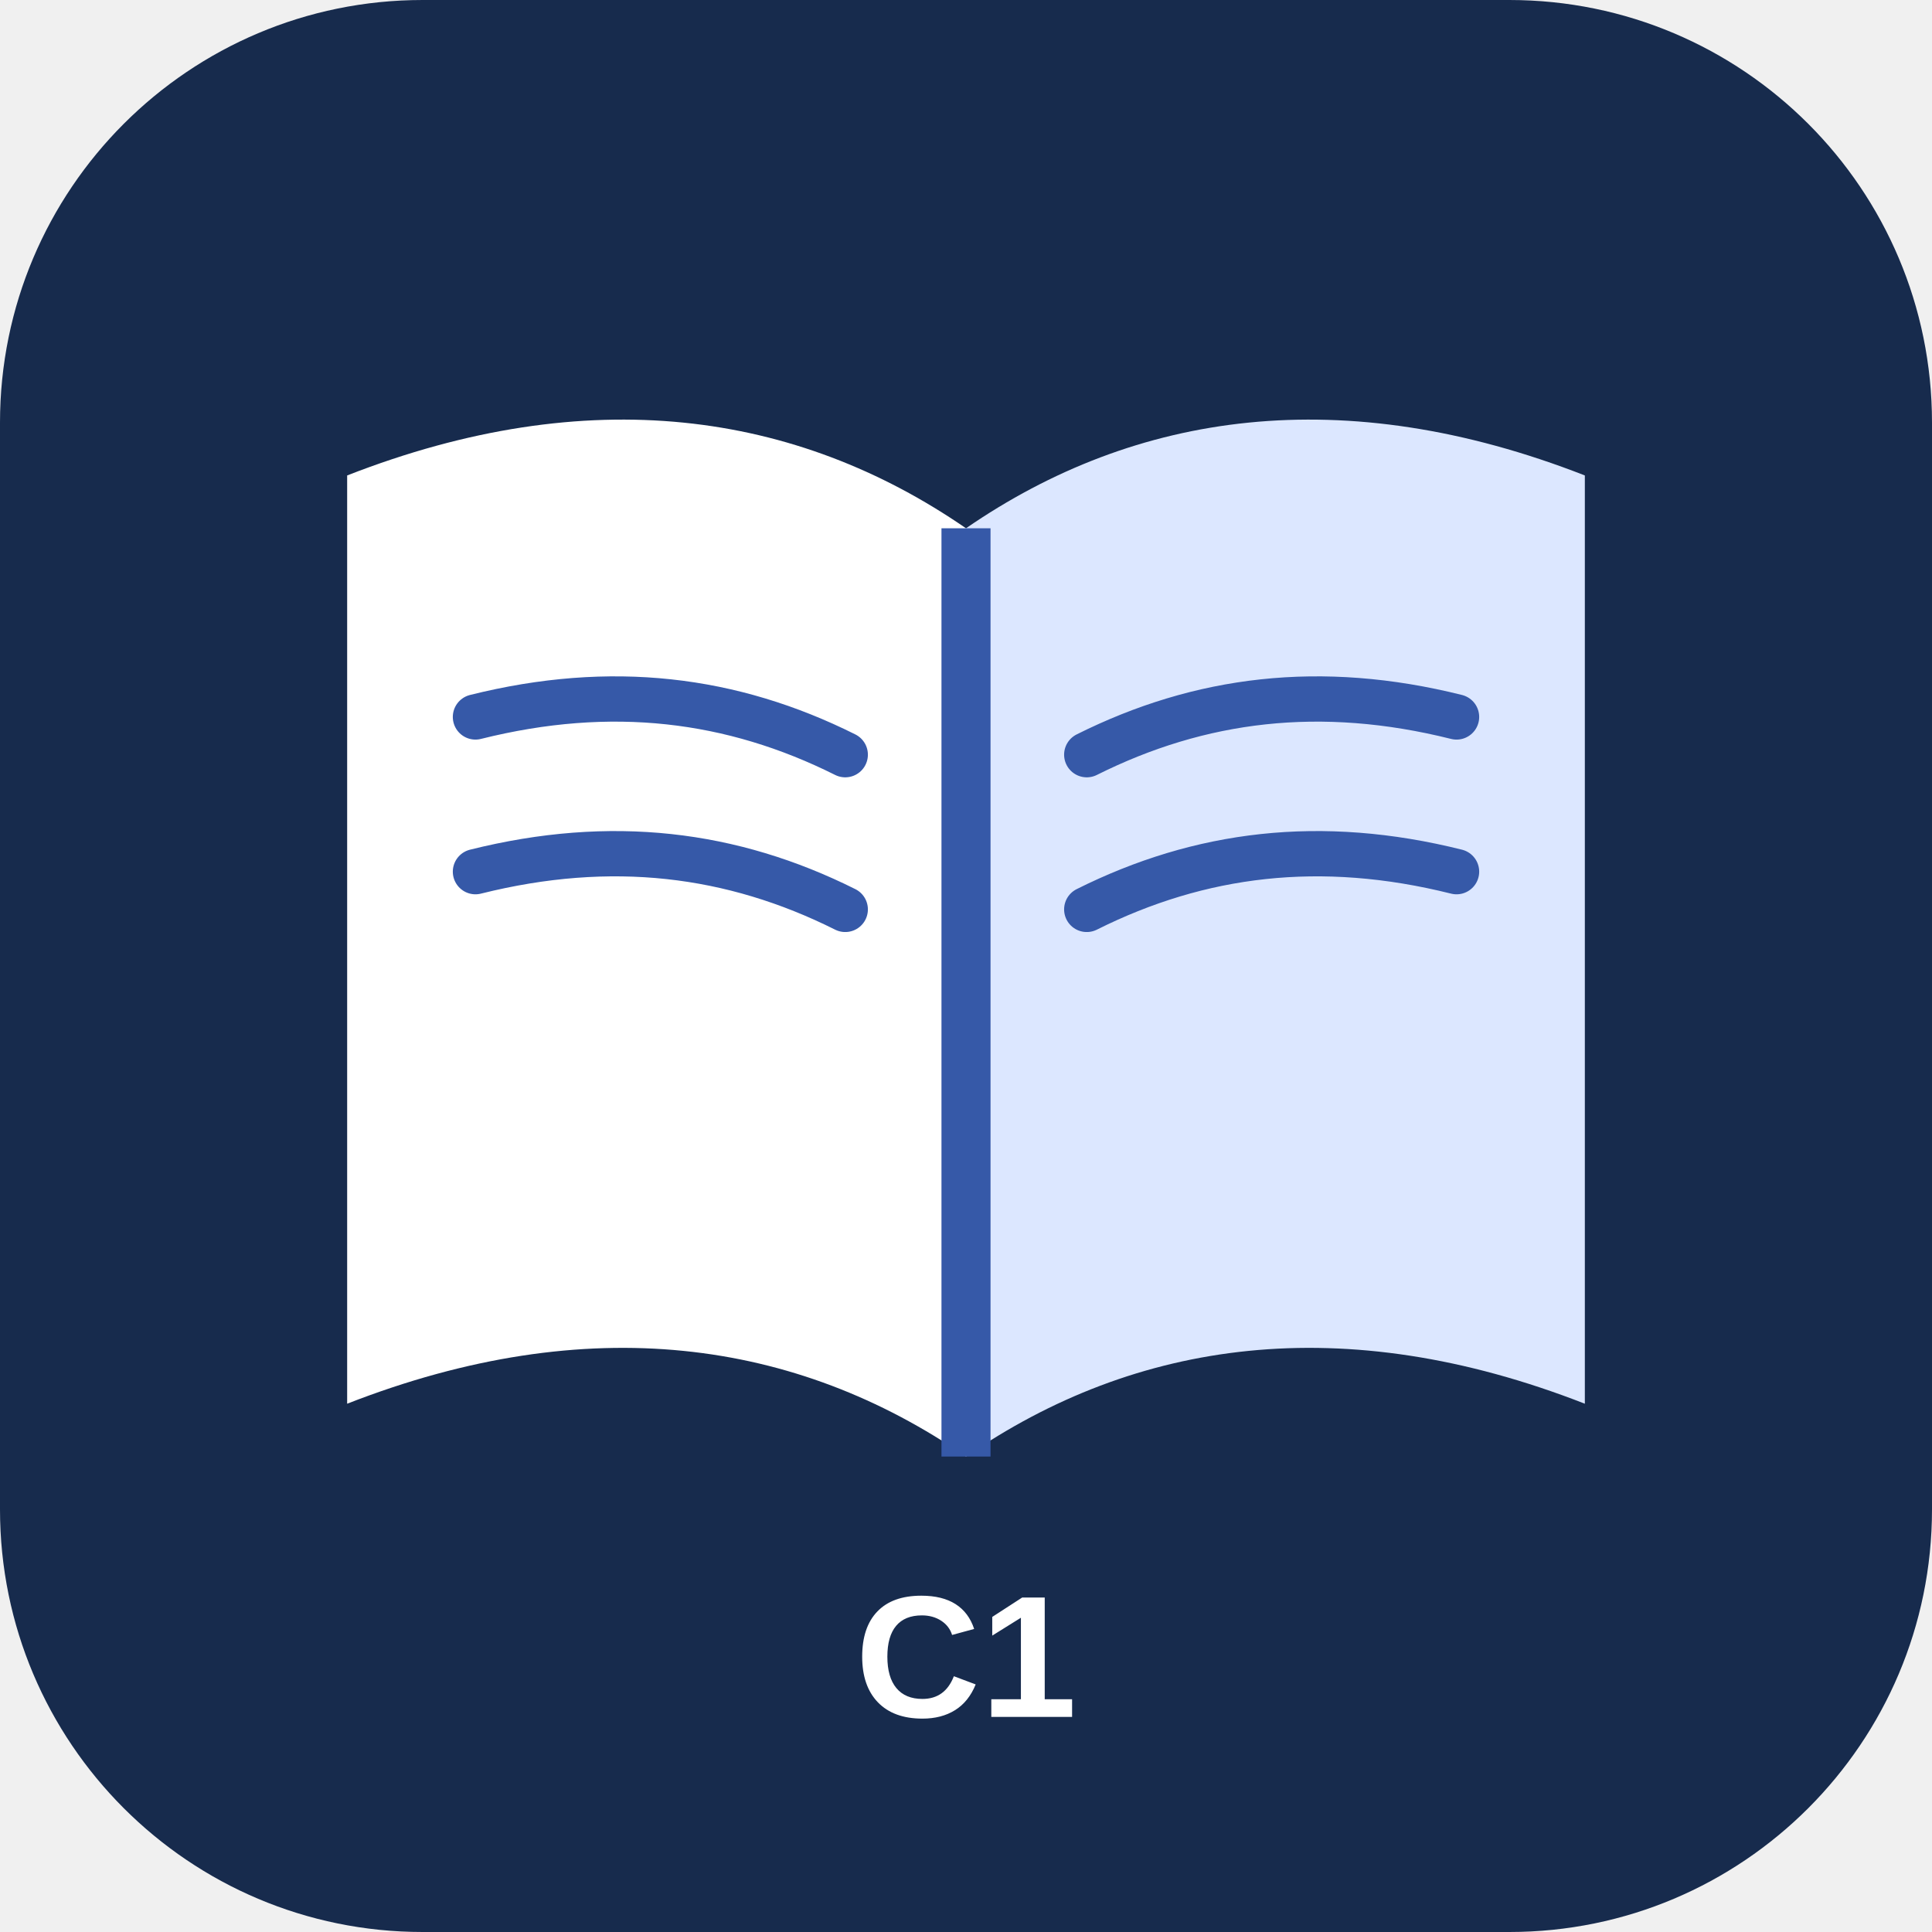
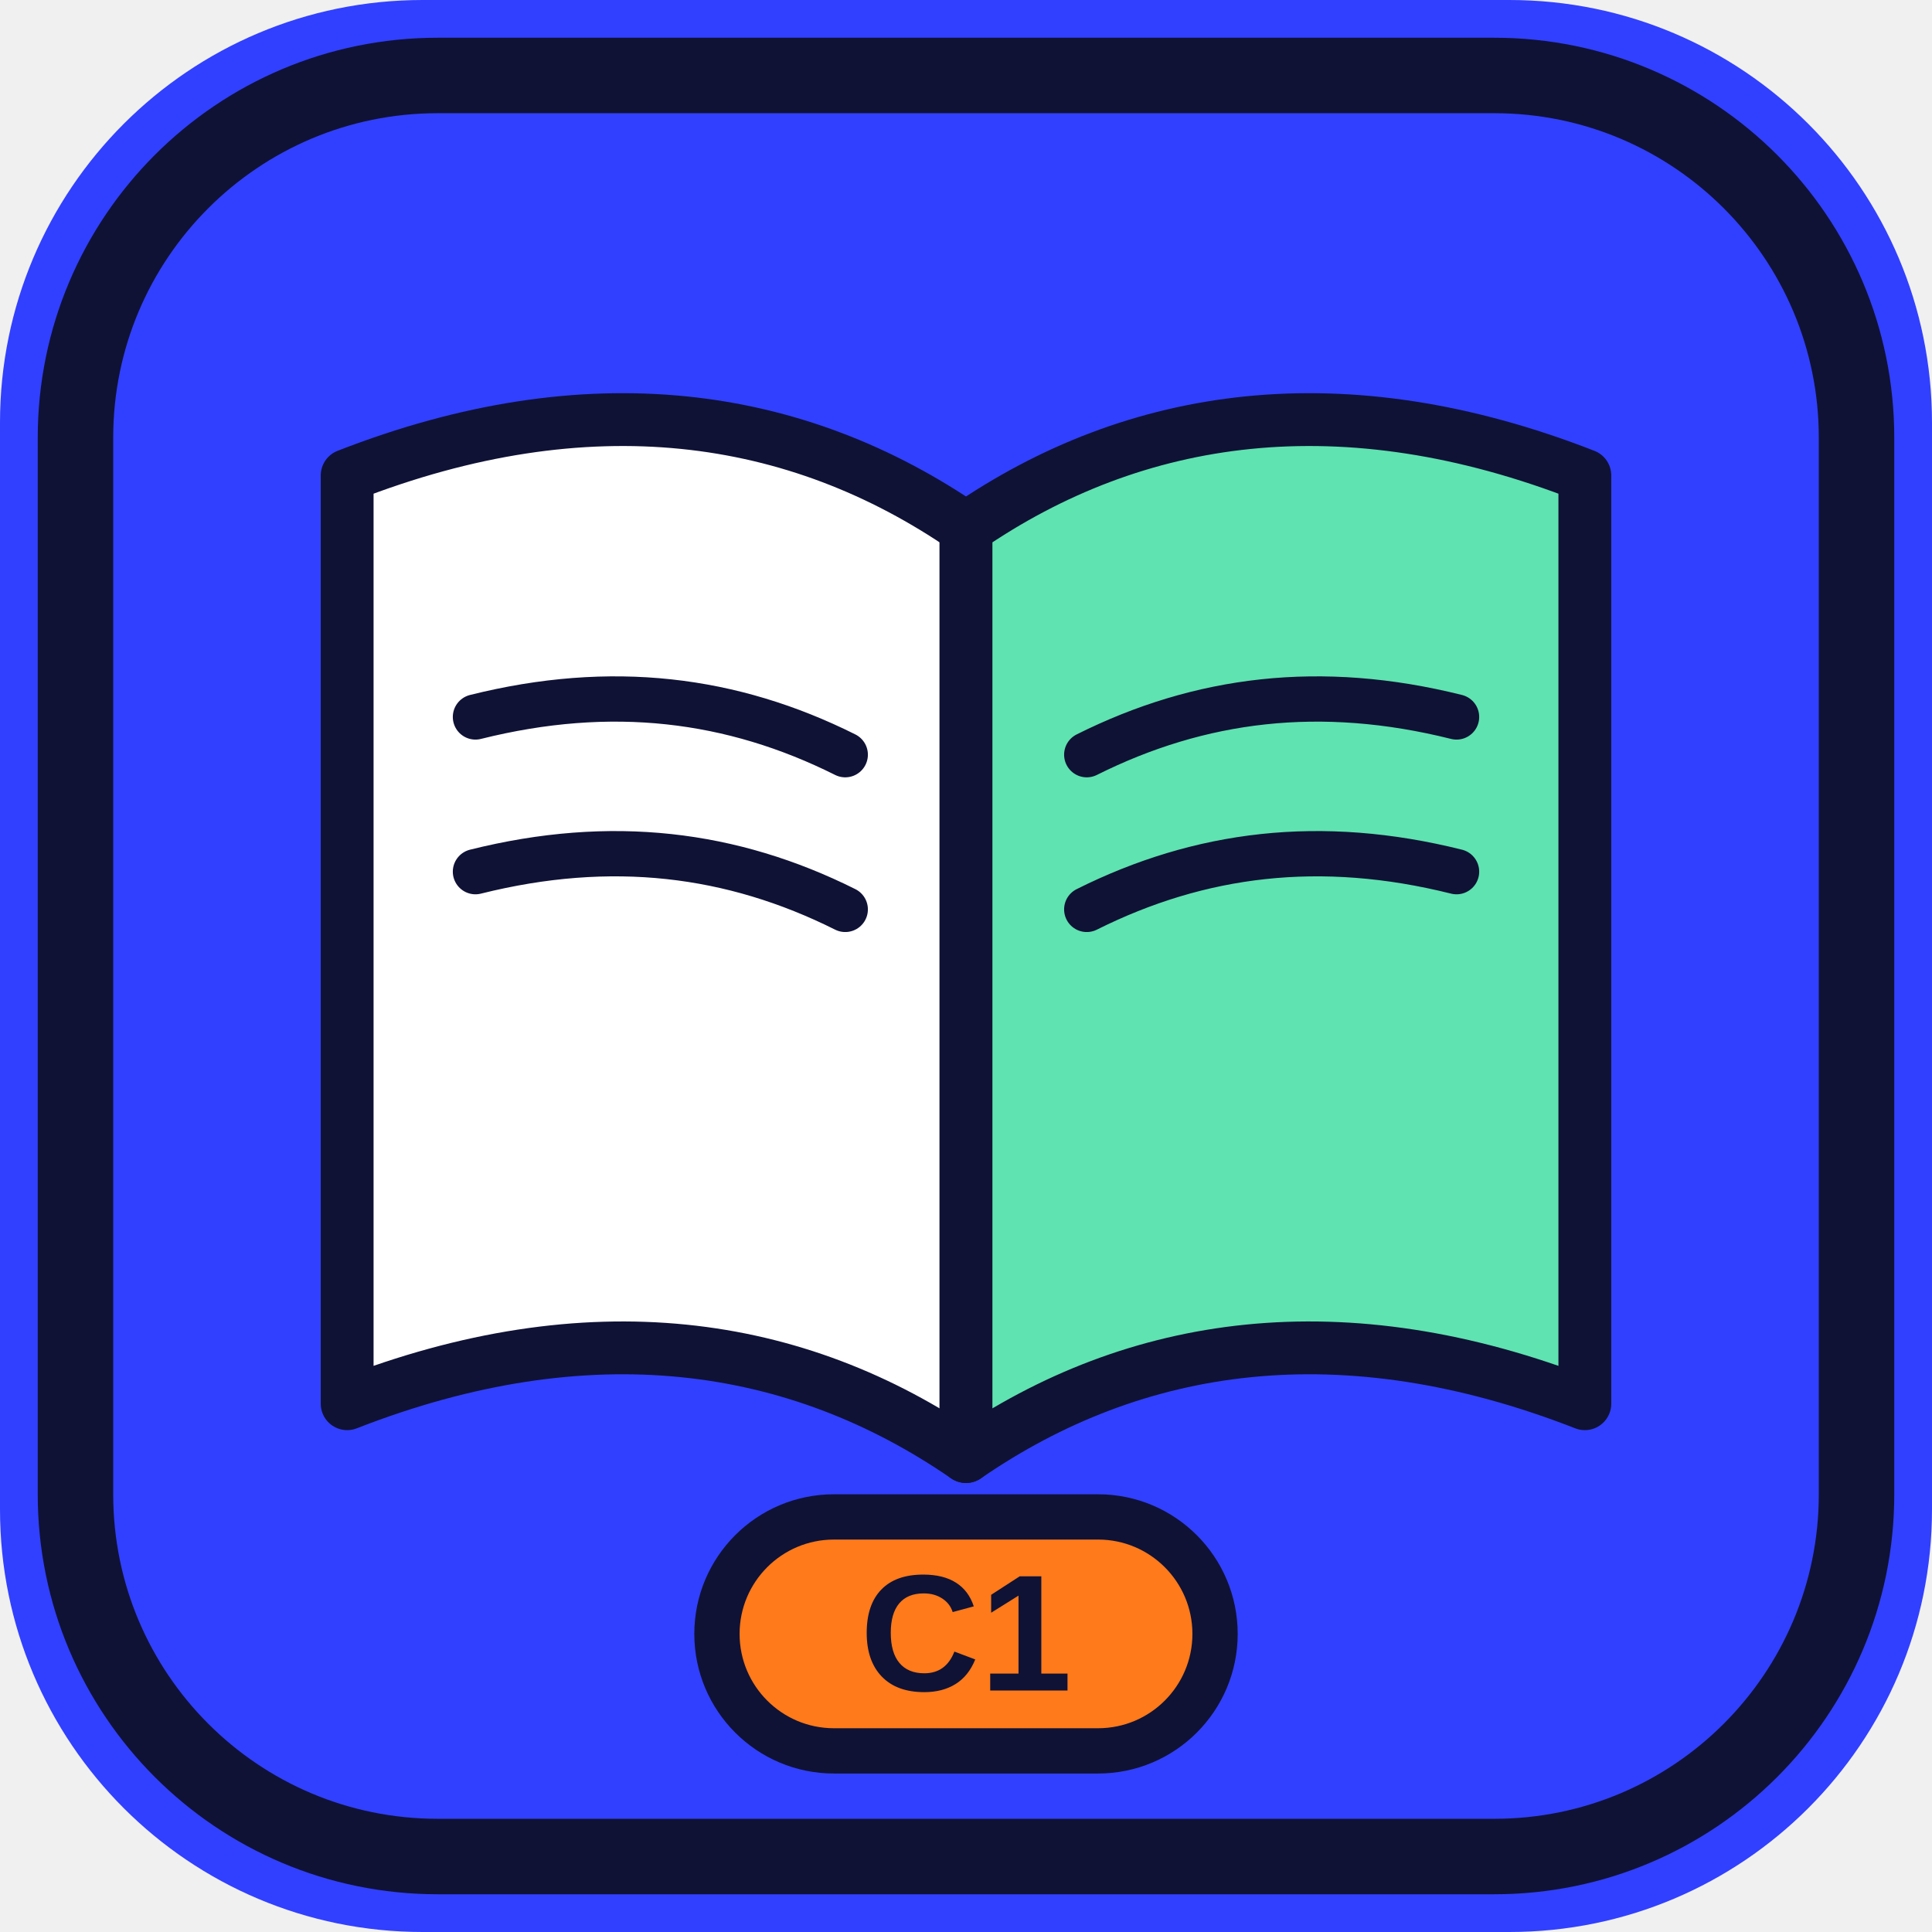
<svg xmlns="http://www.w3.org/2000/svg" viewBox="0 0 512 512">
-   <rect width="512" height="512" rx="112" fill="#172b4d" />
-   <path d="M92 126c64-25 119-17 164 14v246c-45-31-100-39-164-14z" fill="#fff" />
-   <path d="M420 126c-64-25-119-17-164 14v246c45-31 100-39 164-14z" fill="#dce7ff" />
-   <path d="M256 140v246" stroke="#3659a8" stroke-width="13" />
-   <path d="M126 190c36-9 68-5 98 10M126 231c36-9 68-5 98 10M288 200c30-15 62-19 98-10M288 241c30-15 62-19 98-10" fill="none" stroke="#3659a8" stroke-width="12" stroke-linecap="round" />
-   <text x="256" y="455" font-family="Arial,sans-serif" font-size="46" font-weight="700" text-anchor="middle" fill="#fff">C1</text>
+   <rect width="512" height="512" rx="112" fill="#3140FF" />
+   <rect x="20" y="20" width="472" height="472" rx="96" fill="none" stroke="#0F1235" stroke-width="20" />
+   <path d="M92 126c64-25 119-17 164 14v246c-45-31-100-39-164-14z" fill="#fff" stroke="#0F1235" stroke-width="14" stroke-linejoin="round" />
+   <path d="M420 126c-64-25-119-17-164 14v246c45-31 100-39 164-14z" fill="#5FE3B0" stroke="#0F1235" stroke-width="14" stroke-linejoin="round" />
+   <path d="M126 190c36-9 68-5 98 10M126 231c36-9 68-5 98 10M288 200c30-15 62-19 98-10M288 241c30-15 62-19 98-10" fill="none" stroke="#0F1235" stroke-width="12" stroke-linecap="round" />
+   <rect x="190" y="402" width="132" height="62" rx="31" fill="#FF7A1A" stroke="#0F1235" stroke-width="12" />
+   <text x="256" y="448" font-family="Arial,sans-serif" font-size="44" font-weight="800" text-anchor="middle" fill="#0F1235">C1</text>
</svg>
